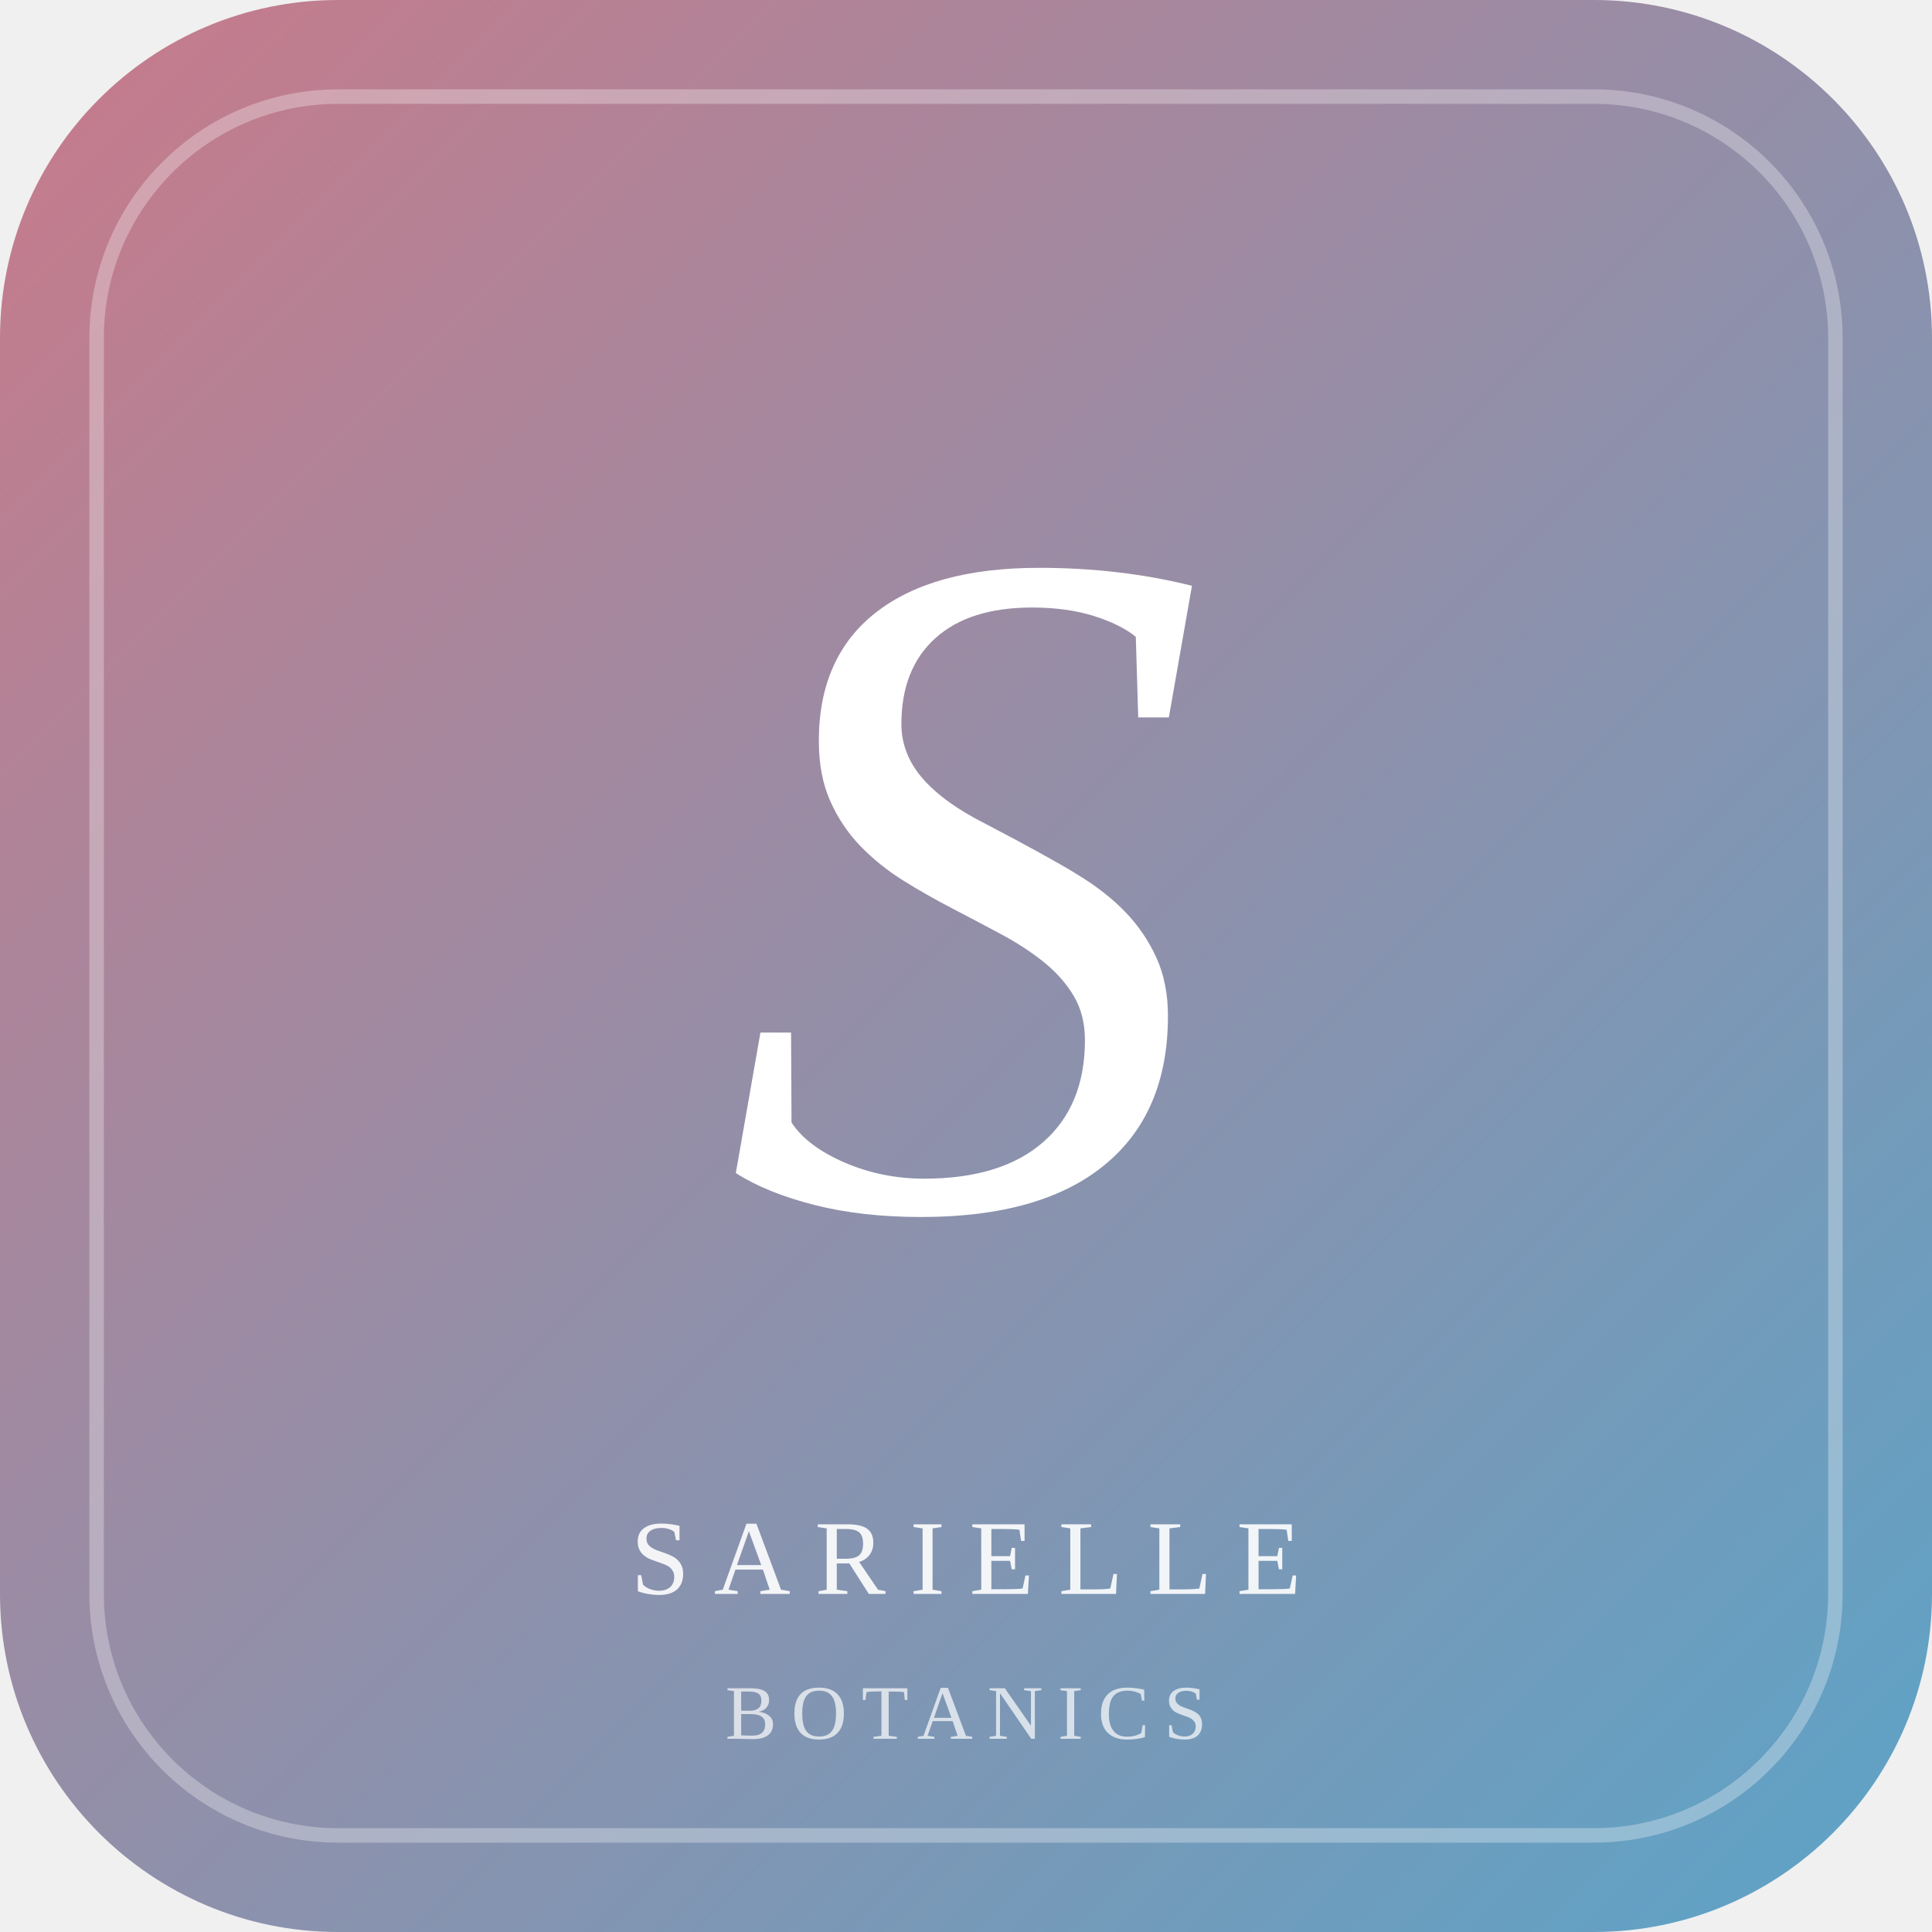
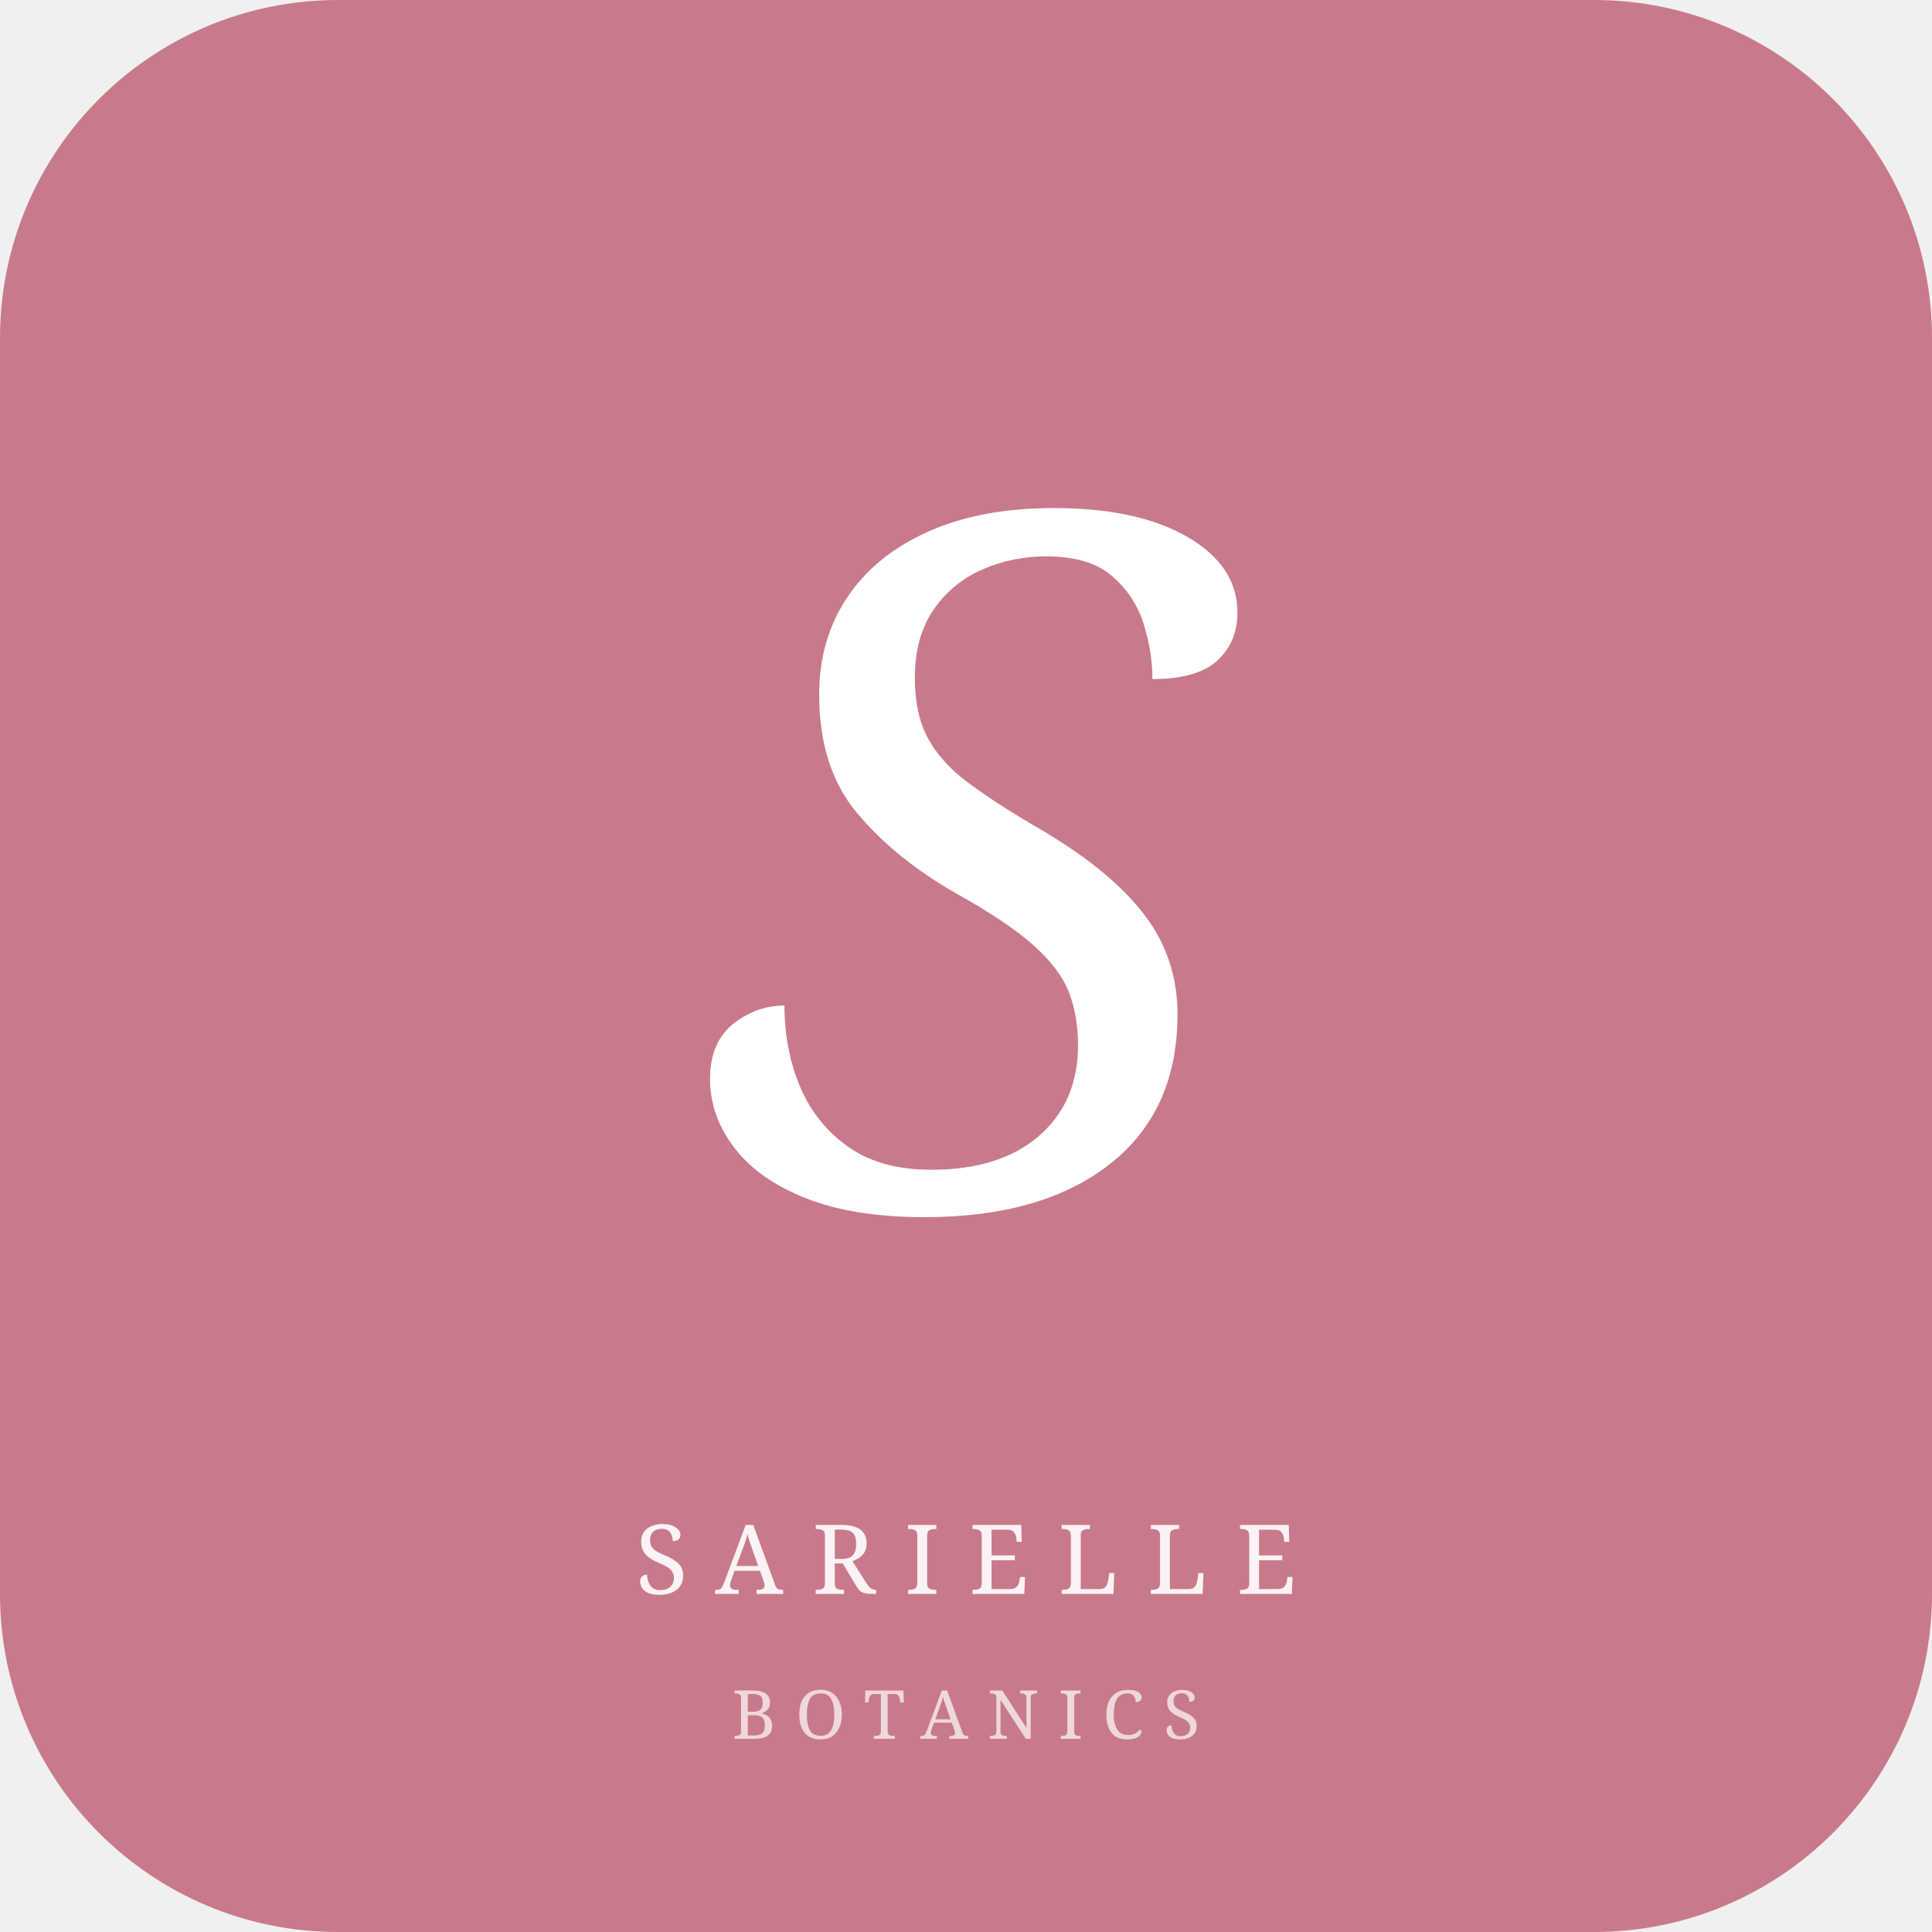
<svg xmlns="http://www.w3.org/2000/svg" viewBox="0 0 200 200">
-   <defs>
-     <linearGradient id="grad" x1="0%" y1="0%" x2="100%" y2="100%">
-       <stop offset="0%" style="stop-color:#c97a8a;stop-opacity:1" />
-       <stop offset="100%" style="stop-color:#5ba4c8;stop-opacity:1" />
-     </linearGradient>
-   </defs>
-   <rect width="200" height="200" rx="35" fill="url(#grad)" />
-   <rect width="180" height="180" x="10" y="10" rx="25" fill="none" stroke="white" stroke-width="1.5" stroke-opacity="0.3" />
-   <text x="100" y="125" font-family="Georgia, 'Times New Roman', serif" font-size="100" font-weight="400" fill="white" text-anchor="middle" font-style="italic">S</text>
-   <text x="100" y="165" font-family="Georgia, 'Times New Roman', serif" font-size="11" fill="white" text-anchor="middle" letter-spacing="2.5" font-weight="300" opacity="0.9">SARIELLE</text>
-   <text x="100" y="180" font-family="Georgia, 'Times New Roman', serif" font-size="8" fill="white" text-anchor="middle" letter-spacing="1.5" font-weight="300" opacity="0.7">BOTANICS</text>
+   <rect width="200" height="200" rx="35" fill="#c97a8a" />
+   <text x="100" y="125" font-family="Georgia" font-size="100" fill="white" text-anchor="middle" font-style="italic">S</text>
+   <text x="100" y="165" font-family="Georgia" font-size="10" fill="white" text-anchor="middle" letter-spacing="3" opacity="0.9">SARIELLE</text>
+   <text x="100" y="180" font-family="Georgia" font-size="7" fill="white" text-anchor="middle" letter-spacing="2" opacity="0.7">BOTANICS</text>
</svg>
